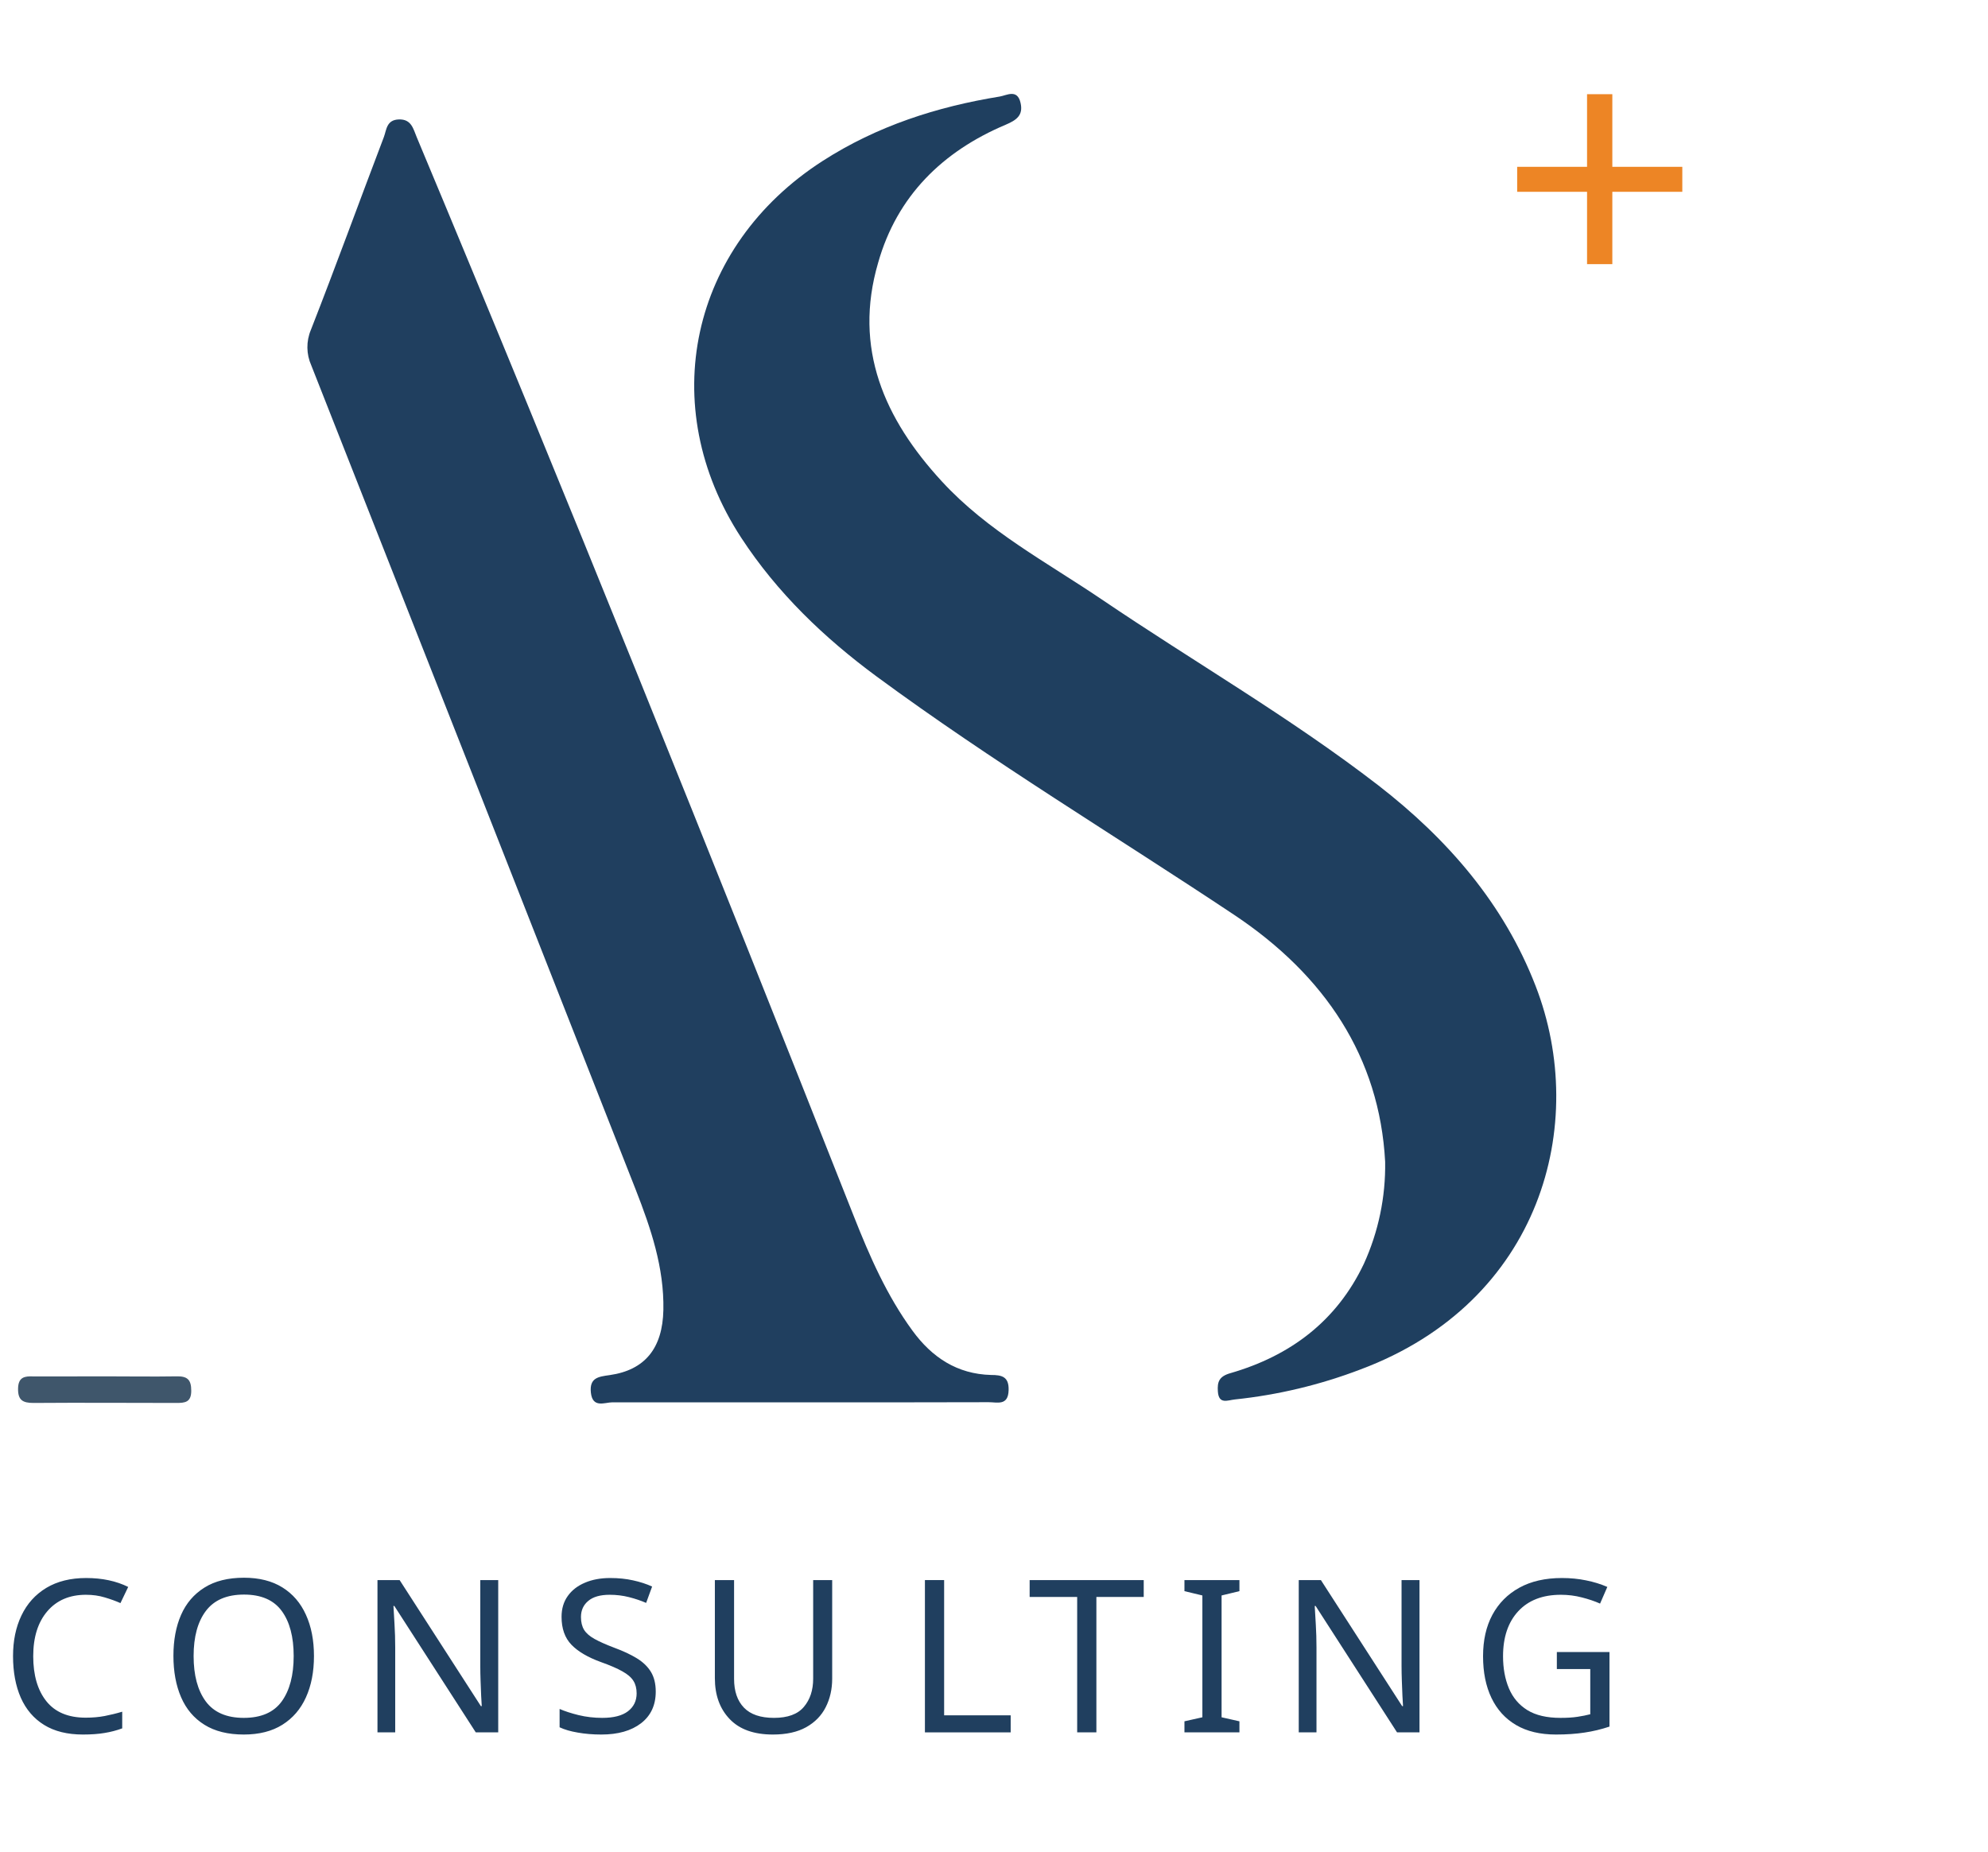
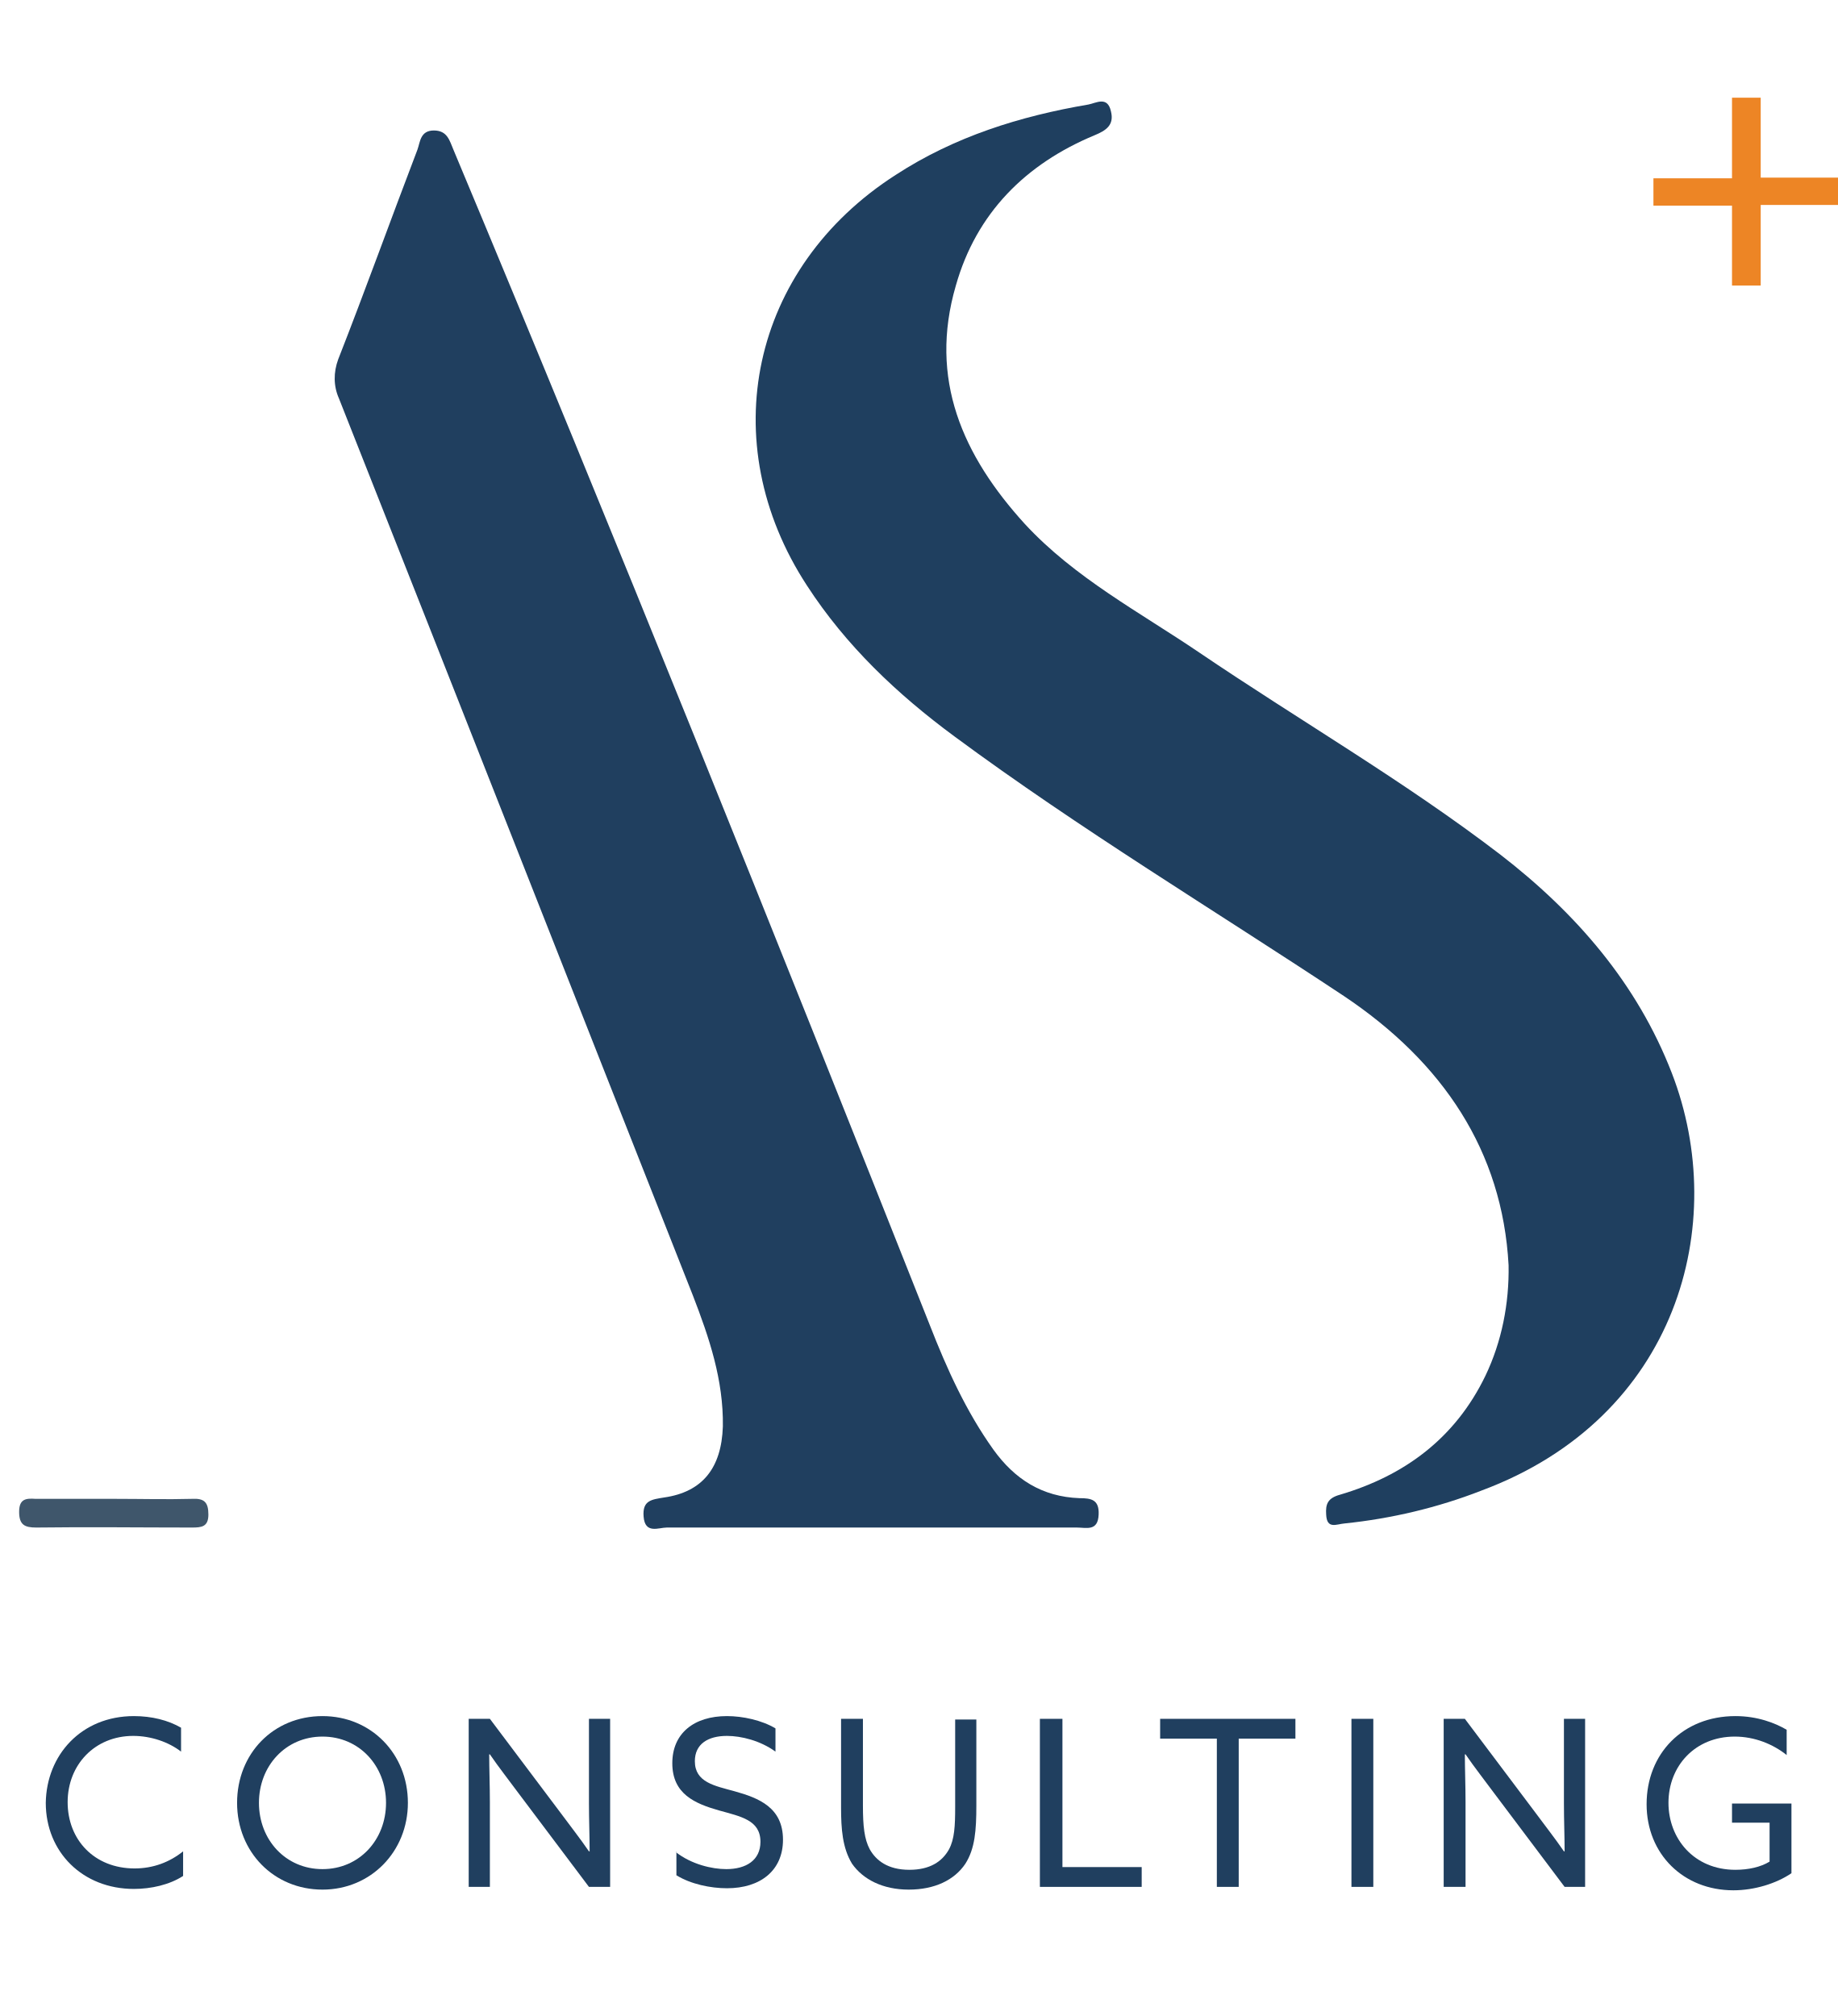
- <svg xmlns="http://www.w3.org/2000/svg" id="Capa_1" data-name="Capa 1" viewBox="0 0 316.94 295.15">
-   <defs>
-     <style>.cls-1{fill:#1f3f5f;}.cls-2,.cls-4{fill:#203f5f;}.cls-3{fill:#3f566b;}.cls-4{font-size:34px;letter-spacing:0.14em;}.cls-4,.cls-6{font-family:AzoSans-Regular, Azo Sans;}.cls-5{letter-spacing:0.03em;}.cls-6{font-size:56px;fill:#ed8525;letter-spacing:0.14em;}</style>
-   </defs>
-   <path class="cls-1" d="M220.83,185.22c-.89-16.66-9.59-29.71-24.06-39.36-19-12.65-38.56-24.42-57-38-8.37-6.17-15.86-13.34-21.6-22.13-13.71-21-8.17-46.48,13-60.08,8.65-5.56,18.18-8.63,28.22-10.26,1.09-.18,2.8-1.26,3.31,1,.47,2-.66,2.77-2.38,3.5C150.25,24.14,143,31.28,140,41.88c-4,13.66,1,24.93,10.15,34.86,7.28,7.93,16.76,12.91,25.52,18.84,14.65,9.93,30,18.77,44.06,29.62,11,8.53,20,18.83,25.09,32,8.54,22,.87,50.37-27.93,61.13a79.13,79.13,0,0,1-20,4.78c-1.17.12-2.59.85-2.73-1.28-.1-1.52.18-2.39,2-2.91,9.54-2.76,16.93-8.28,21.28-17.44A37.77,37.77,0,0,0,220.83,185.22Z" />
-   <path class="cls-2" d="M127.25,223.57c-9.88,0-19.75,0-29.62,0-1.22,0-3.16,1-3.43-1.56-.24-2.36,1.19-2.53,3-2.78,5.61-.8,8.44-4.27,8.56-10.4.13-6.75-2-13-4.42-19.19Q75.52,123.91,49.63,58.26a7.1,7.1,0,0,1-.07-5.66c4-10.21,7.73-20.49,11.63-30.73.44-1.15.4-2.77,2.41-2.83s2.29,1.53,2.85,2.86c23.88,57.07,46.93,114.48,69.67,172,2.52,6.38,5.26,12.65,9.34,18.23,3.11,4.27,7.13,6.94,12.55,7.08,1.69,0,2.86.25,2.79,2.43-.07,2.54-1.83,1.9-3.19,1.91C147.49,223.59,137.37,223.57,127.25,223.57Z" />
-   <path class="cls-3" d="M16.89,219.43c3.74,0,7.47.06,11.21,0,1.75-.05,2.4.5,2.39,2.32s-1,1.92-2.36,1.92c-7.6,0-15.19-.06-22.79,0-1.72,0-2.49-.45-2.46-2.29s1.05-2,2.43-1.94C9.17,219.45,13,219.43,16.89,219.43Z" />
-   <text class="cls-4" transform="translate(0 276.19)">CONSU<tspan class="cls-5" x="144.16" y="0">L</tspan>
-     <tspan x="163.81" y="0">TING</tspan>
-   </text>
-   <text class="cls-6" transform="translate(239.08 48.33)">+</text>
+ <svg xmlns="http://www.w3.org/2000/svg" version="1.1" id="Capa_1" x="0px" y="0px" viewBox="0 0 269 295.1" style="enable-background:new 0 0 269 295.1;" xml:space="preserve">
+   <style type="text/css">
+ 	.st0{fill:#1F3F5F;}
+ 	.st1{fill:#203F5F;}
+ 	.st2{fill:#3F566B;}
+ 	.st3{enable-background:new    ;}
+ 	.st4{fill:#ED8525;}
+ </style>
+   <g>
+     <path class="st0" d="M220.8,185.2c-0.9-16.7-9.6-29.7-24.1-39.4c-19-12.6-38.6-24.4-57-38c-8.4-6.2-15.9-13.3-21.6-22.1   c-13.7-21-8.2-46.5,13-60.1c8.6-5.6,18.2-8.6,28.2-10.3c1.1-0.2,2.8-1.3,3.3,1c0.5,2-0.7,2.8-2.4,3.5c-10.1,4.2-17.3,11.4-20.3,22   c-4,13.7,1,24.9,10.1,34.9c7.3,7.9,16.8,12.9,25.5,18.8c14.6,9.9,30,18.8,44.1,29.6c11,8.5,20,18.8,25.1,32   c8.5,22,0.9,50.4-27.9,61.1c-6.4,2.5-13.2,4.1-20,4.8c-1.2,0.1-2.6,0.9-2.7-1.3c-0.1-1.5,0.2-2.4,2-2.9c9.5-2.8,16.9-8.3,21.3-17.4   C219.8,196.4,220.9,190.8,220.8,185.2z" />
+     <path class="st1" d="M127.2,223.6c-9.9,0-19.8,0-29.6,0c-1.2,0-3.2,1-3.4-1.6c-0.2-2.4,1.2-2.5,3-2.8c5.6-0.8,8.4-4.3,8.6-10.4   c0.1-6.8-2-13-4.4-19.2C84.1,145.8,66.9,102,49.6,58.3c-0.8-1.8-0.8-3.8-0.1-5.7c4-10.2,7.7-20.5,11.6-30.7   c0.4-1.1,0.4-2.8,2.4-2.8s2.3,1.5,2.9,2.9c23.9,57.1,46.9,114.5,69.7,172c2.5,6.4,5.3,12.6,9.3,18.2c3.1,4.3,7.1,6.9,12.6,7.1   c1.7,0,2.9,0.2,2.8,2.4c-0.1,2.5-1.8,1.9-3.2,1.9C147.5,223.6,137.4,223.6,127.2,223.6z" />
+     <path class="st2" d="M16.9,219.4c3.7,0,7.5,0.1,11.2,0c1.8-0.1,2.4,0.5,2.4,2.3s-1,1.9-2.4,1.9c-7.6,0-15.2-0.1-22.8,0   c-1.7,0-2.5-0.4-2.5-2.3s1-2,2.4-1.9C9.2,219.4,13,219.4,16.9,219.4z" />
+     <g class="st3">
+       <path class="st1" d="M19.6,251.2c2.6,0,5,0.6,6.9,1.7v3.5c-1.8-1.4-4.4-2.3-7-2.3c-5.6,0-9.6,4.2-9.6,9.7s3.9,9.7,9.8,9.7    c2.7,0,5.1-0.9,7.1-2.5v3.6c-2,1.3-4.7,1.9-7.2,1.9c-7.5,0-12.9-5.4-12.9-12.6C6.8,256.9,11.9,251.2,19.6,251.2z" />
+       <path class="st1" d="M47.2,251.2c7.1,0,12.5,5.5,12.5,12.7c0,7.1-5.4,12.7-12.5,12.7s-12.5-5.5-12.5-12.7    C34.7,256.7,40,251.2,47.2,251.2z M47.2,273.6c5.4,0,9.3-4.3,9.3-9.7s-3.9-9.7-9.3-9.7s-9.3,4.3-9.3,9.7S41.8,273.6,47.2,273.6z" />
+       <path class="st1" d="M68.6,276.2v-24.6h3.1l10.3,13.7c1.4,1.9,2.9,3.8,4.2,5.7l0.1,0c0-2.1-0.1-4.6-0.1-7v-12.4h3.1v24.6h-3.1    l-10.3-13.7c-1.4-1.9-2.9-3.8-4.2-5.7l-0.1,0c0,2.1,0.1,4.6,0.1,7v12.4H68.6z" />
+       <path class="st1" d="M98.9,271.1c2.3,1.8,5.3,2.5,7.4,2.5c2.9,0,5-1.3,5-4c0-3.2-2.9-3.7-6.1-4.6c-3.5-1-6.8-2.4-6.8-6.9    c0-4.4,3.2-6.9,8-6.9c2.3,0,5.1,0.6,7.1,1.8v3.4c-2.2-1.6-5-2.3-7.1-2.3c-2.8,0-4.7,1.2-4.7,3.7c0,3.1,2.9,3.6,5.8,4.4    c3.6,1,7.1,2.4,7.1,7.1c0,4.5-3.3,7.1-8.2,7.1c-2.4,0-5.3-0.6-7.4-1.9V271.1z" />
+       <path class="st1" d="M123.1,264.6v-13h3.2v12.7c0,3,0.2,4.9,1,6.4c0.9,1.6,2.6,3,5.8,3c3,0,4.8-1.2,5.8-3c0.8-1.5,0.9-3.4,0.9-6.2    v-12.8h3.1v12.6c0,3.6-0.2,6.3-1.6,8.5c-1.6,2.4-4.5,3.8-8.3,3.8c-3.8,0-6.7-1.5-8.3-3.8C123.3,270.5,123.1,267.7,123.1,264.6z" />
+     </g>
+     <g class="st3">
+       <path class="st1" d="M152.3,251.6h3.2v21.7h11.6v2.9h-14.9V251.6z" />
+     </g>
+     <g class="st3">
+       <path class="st1" d="M178.1,254.5h-8.3v-2.9h19.8v2.9h-8.3v21.7h-3.2V254.5z" />
+       <path class="st1" d="M197.8,251.6h3.2v24.6h-3.2V251.6z" />
+       <path class="st1" d="M211.3,276.2v-24.6h3.1l10.3,13.7c1.4,1.9,2.9,3.8,4.2,5.7l0.1,0c0-2.1-0.1-4.6-0.1-7v-12.4h3.1v24.6H229    l-10.3-13.7c-1.4-1.9-2.9-3.8-4.2-5.7l-0.1,0c0,2.1,0.1,4.6,0.1,7v12.4H211.3z" />
+       <path class="st1" d="M254,251.2c3.2,0,5.8,1,7.5,2v3.7c-2-1.6-4.7-2.7-7.6-2.7c-5.8,0-9.7,4.3-9.7,9.7c0,5.2,3.7,9.8,9.8,9.8    c1.9,0,3.7-0.4,5-1.2v-5.7h-5.5v-2.8h8.7v10.2c-2.2,1.5-5.4,2.5-8.5,2.5c-7.3,0-12.7-5.3-12.7-12.6    C241,256.7,246.3,251.2,254,251.2z" />
+     </g>
+     <g class="st3">
+       <path class="st4" d="M253.5,30.1h-11.5v-4h11.5V14.3h4.2V26h11.5v4h-11.5v11.8h-4.2V30.1z" />
+     </g>
+   </g>
</svg>
